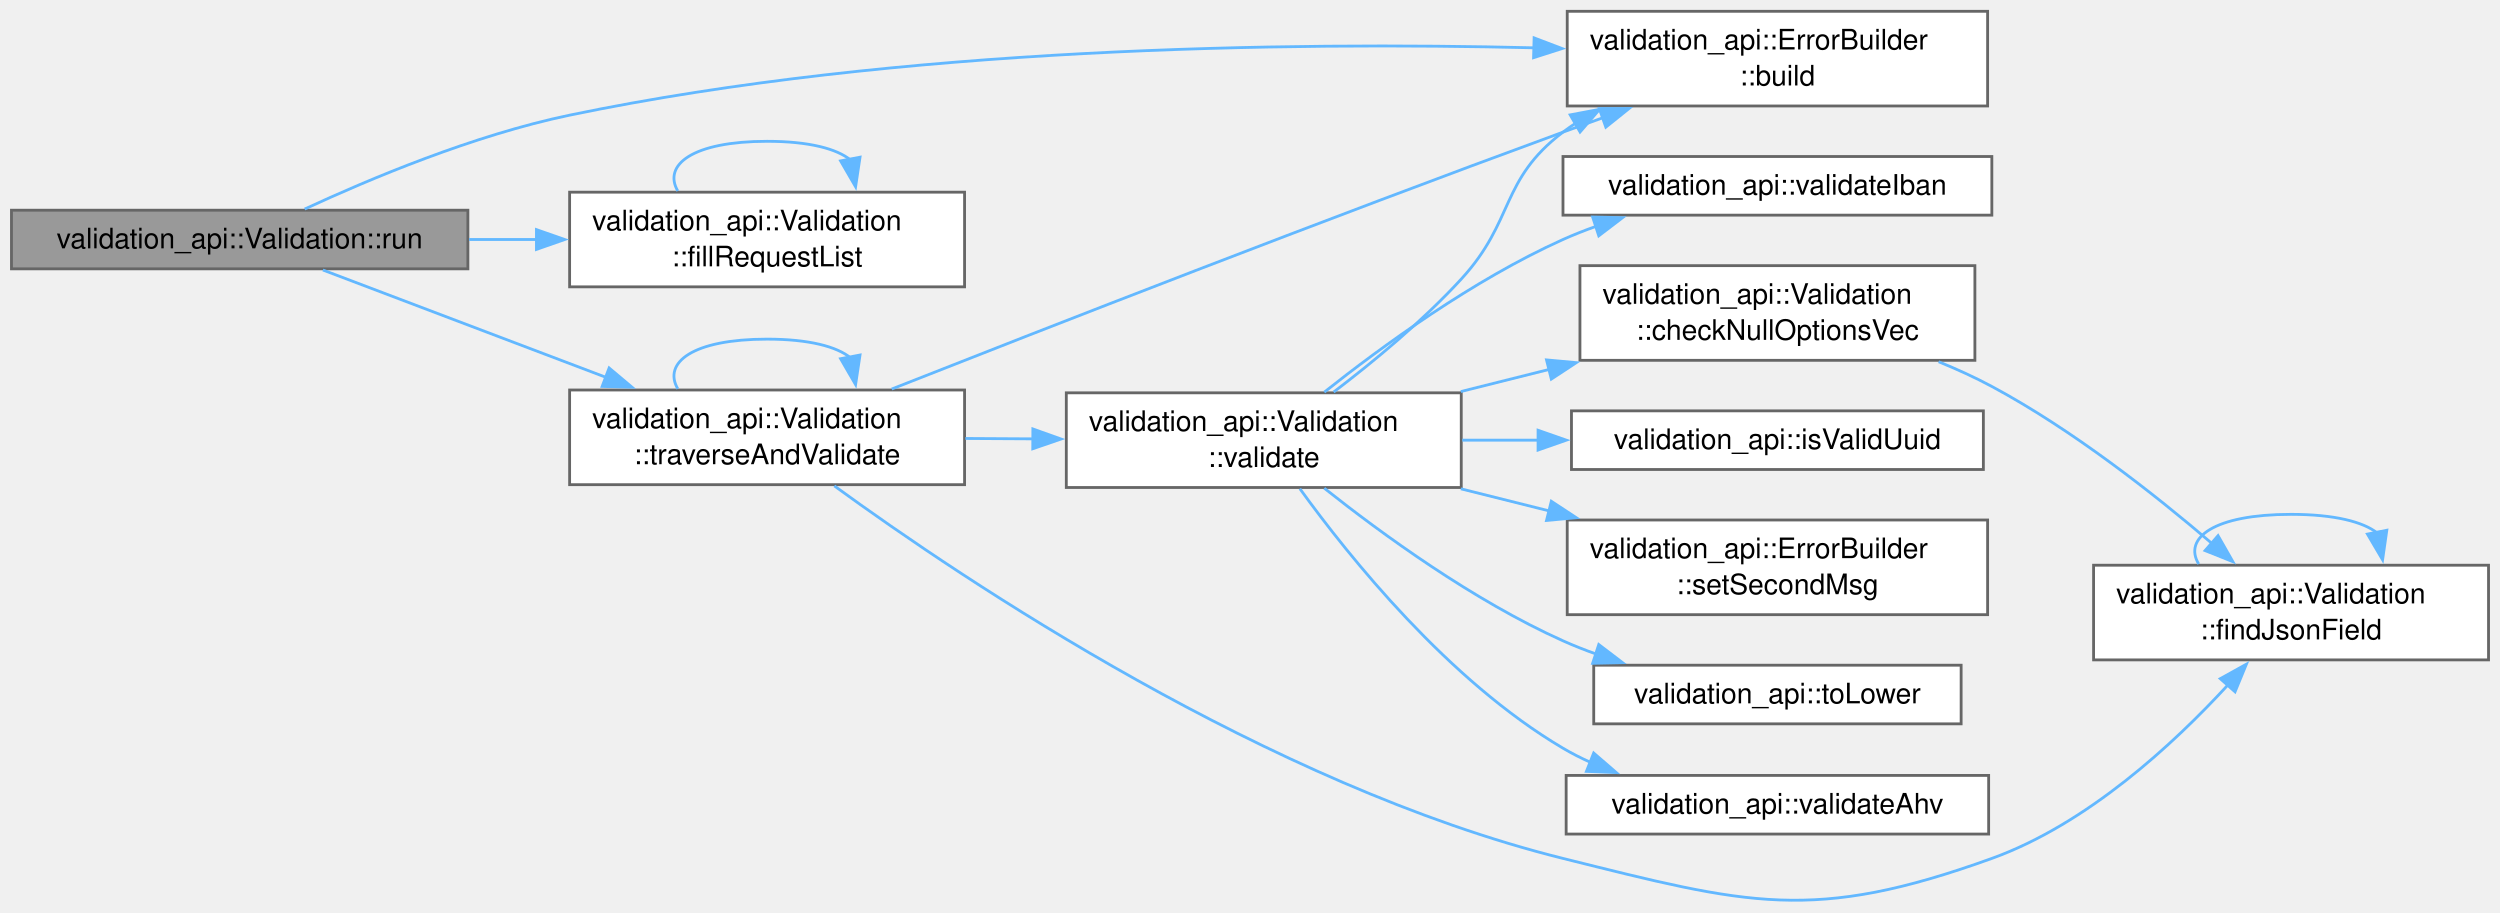
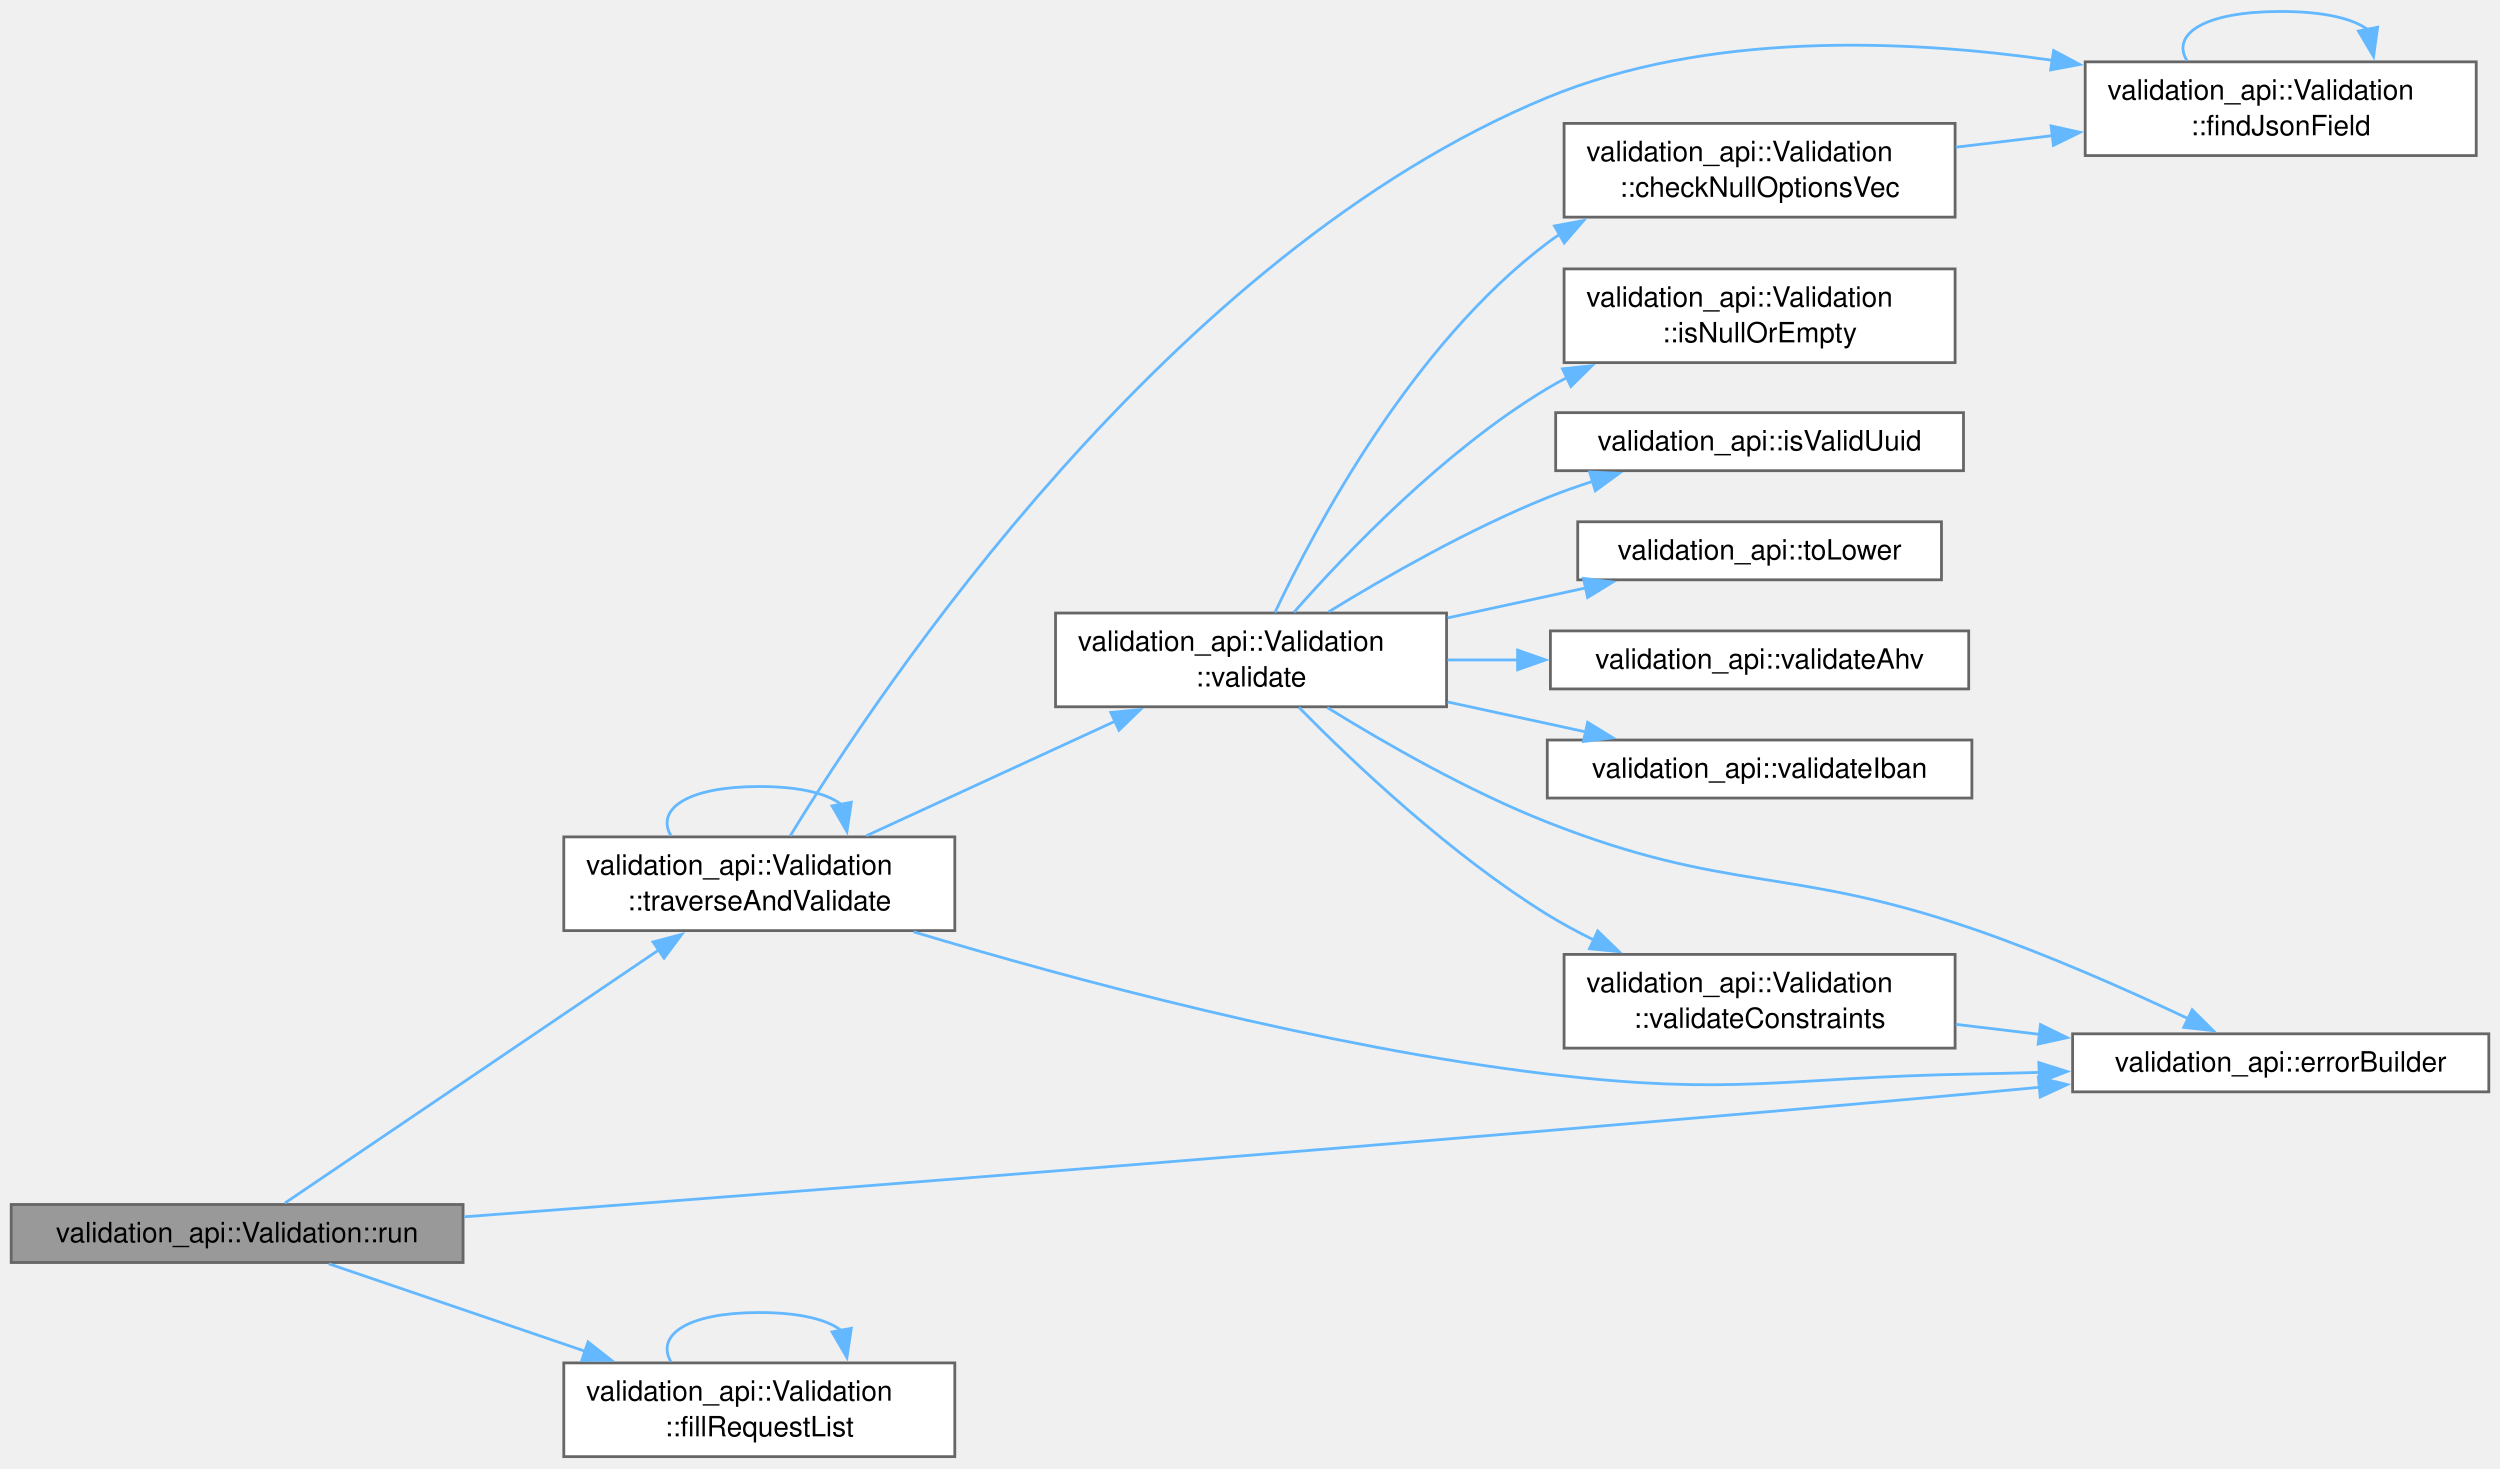
- <svg xmlns="http://www.w3.org/2000/svg" xmlns:xlink="http://www.w3.org/1999/xlink" width="885pt" height="323pt" viewBox="0.00 0.00 884.50 322.86">
-   <g id="graph0" class="graph" transform="scale(1 1) rotate(0) translate(4 318.86)">
+ <svg xmlns="http://www.w3.org/2000/svg" xmlns:xlink="http://www.w3.org/1999/xlink" width="894pt" height="525pt" viewBox="0.00 0.00 893.50 524.50">
+   <g id="graph0" class="graph" transform="scale(1 1) rotate(0) translate(4 520.5)">
    <g id="Node000001" class="node">
      <g id="a_Node000001">
        <a xlink:title=" ">
-           <polygon fill="#999999" stroke="#666666" points="161.5,-244.48 0,-244.48 0,-223.73 161.5,-223.73 161.5,-244.48" />
-           <text text-anchor="middle" x="80.75" y="-230.98" font-family="Helvetica,sans-Serif" font-size="10.00">validation_api::Validation::run</text>
+           <polygon fill="#999999" stroke="#666666" points="161.5,-90.12 0,-90.12 0,-69.38 161.5,-69.38 161.5,-90.12" />
+           <text text-anchor="middle" x="80.75" y="-76.62" font-family="Helvetica,sans-Serif" font-size="10.00">validation_api::Validation::run</text>
        </a>
      </g>
    </g>
    <g id="Node000002" class="node">
      <g id="a_Node000002">
-         <a xlink:href="classvalidation__api_1_1ErrorBuilder.html#a84327bbfe6c61e7be6966acc41ba6087" target="_top" xlink:title=" ">
-           <polygon fill="white" stroke="#666666" points="699.25,-314.86 550.5,-314.86 550.5,-281.36 699.25,-281.36 699.25,-314.86" />
-           <text text-anchor="start" x="558.5" y="-301.36" font-family="Helvetica,sans-Serif" font-size="10.00">validation_api::ErrorBuilder</text>
-           <text text-anchor="middle" x="624.88" y="-288.61" font-family="Helvetica,sans-Serif" font-size="10.00">::build</text>
+         <a xlink:href="namespacevalidation__api.html#ac3e8e6ef097973f55220fc4fdeb08dc2" target="_top" xlink:title="Error builder.">
+           <polygon fill="white" stroke="#666666" points="885.5,-151.12 736.75,-151.12 736.75,-130.38 885.5,-130.38 885.5,-151.12" />
+           <text text-anchor="middle" x="811.12" y="-137.62" font-family="Helvetica,sans-Serif" font-size="10.00">validation_api::errorBuilder</text>
        </a>
      </g>
    </g>
    <g id="edge1_Node000001_Node000002" class="edge">
      <g id="a_edge1_Node000001_Node000002">
        <a xlink:title=" ">
-           <path fill="none" stroke="#63b8ff" d="M103.74,-244.88C126.57,-255.47 163.61,-271.06 197.5,-278.11 313.98,-302.33 452.05,-304.04 538.82,-301.94" />
-           <polygon fill="#63b8ff" stroke="#63b8ff" points="538.78,-305.45 548.68,-301.68 538.59,-298.45 538.78,-305.45" />
+           <path fill="none" stroke="#63b8ff" d="M161.92,-85.72C279.97,-94.63 507.48,-112.23 700.75,-129.75 708.66,-130.47 716.88,-131.24 725.11,-132.04" />
+           <polygon fill="#63b8ff" stroke="#63b8ff" points="724.51,-135.49 734.8,-132.98 725.19,-128.53 724.51,-135.49" />
        </a>
      </g>
    </g>
    <g id="Node000003" class="node">
      <g id="a_Node000003">
        <a xlink:href="classvalidation__api_1_1Validation.html#a21b9aefd80be5a639d2aa5e4c8ebe945" target="_top" xlink:title=" ">
-           <polygon fill="white" stroke="#666666" points="337.25,-250.86 197.5,-250.86 197.5,-217.36 337.25,-217.36 337.25,-250.86" />
-           <text text-anchor="start" x="205.5" y="-237.36" font-family="Helvetica,sans-Serif" font-size="10.00">validation_api::Validation</text>
-           <text text-anchor="middle" x="267.38" y="-224.61" font-family="Helvetica,sans-Serif" font-size="10.00">::fillRequestList</text>
+           <polygon fill="white" stroke="#666666" points="337.25,-33.5 197.5,-33.5 197.5,0 337.25,0 337.25,-33.5" />
+           <text text-anchor="start" x="205.5" y="-20" font-family="Helvetica,sans-Serif" font-size="10.00">validation_api::Validation</text>
+           <text text-anchor="middle" x="267.38" y="-7.25" font-family="Helvetica,sans-Serif" font-size="10.00">::fillRequestList</text>
        </a>
      </g>
    </g>
    <g id="edge2_Node000001_Node000003" class="edge">
      <g id="a_edge2_Node000001_Node000003">
        <a xlink:title=" ">
-           <path fill="none" stroke="#63b8ff" d="M161.92,-234.11C169.84,-234.11 177.87,-234.11 185.78,-234.11" />
-           <polygon fill="#63b8ff" stroke="#63b8ff" points="185.76,-237.61 195.76,-234.11 185.76,-230.61 185.76,-237.61" />
+           <path fill="none" stroke="#63b8ff" d="M113.49,-68.92C138.67,-60.33 174.61,-48.06 205.32,-37.59" />
+           <polygon fill="#63b8ff" stroke="#63b8ff" points="206.17,-40.99 214.5,-34.45 203.91,-34.37 206.17,-40.99" />
        </a>
      </g>
    </g>
    <g id="Node000004" class="node">
      <g id="a_Node000004">
        <a xlink:href="classvalidation__api_1_1Validation.html#a3c8146fc89af5b8cef0c1bb6c9d473f2" target="_top" xlink:title="Traverse through the json object and validate the fields.">
-           <polygon fill="white" stroke="#666666" points="337.25,-180.86 197.5,-180.86 197.5,-147.36 337.25,-147.36 337.25,-180.86" />
-           <text text-anchor="start" x="205.5" y="-167.36" font-family="Helvetica,sans-Serif" font-size="10.00">validation_api::Validation</text>
-           <text text-anchor="middle" x="267.38" y="-154.61" font-family="Helvetica,sans-Serif" font-size="10.00">::traverseAndValidate</text>
+           <polygon fill="white" stroke="#666666" points="337.25,-221.5 197.5,-221.5 197.5,-188 337.25,-188 337.25,-221.5" />
+           <text text-anchor="start" x="205.5" y="-208" font-family="Helvetica,sans-Serif" font-size="10.00">validation_api::Validation</text>
+           <text text-anchor="middle" x="267.38" y="-195.25" font-family="Helvetica,sans-Serif" font-size="10.00">::traverseAndValidate</text>
        </a>
      </g>
    </g>
    <g id="edge4_Node000001_Node000004" class="edge">
      <g id="a_edge4_Node000001_Node000004">
        <a xlink:title=" ">
-           <path fill="none" stroke="#63b8ff" d="M110.19,-223.32C136.84,-213.22 177.43,-197.83 210.54,-185.27" />
-           <polygon fill="#63b8ff" stroke="#63b8ff" points="211.48,-188.66 219.59,-181.84 209,-182.12 211.48,-188.66" />
+           <path fill="none" stroke="#63b8ff" d="M97.81,-90.62C127.47,-110.71 191.47,-154.04 231.52,-181.15" />
+           <polygon fill="#63b8ff" stroke="#63b8ff" points="229.41,-183.95 239.65,-186.66 233.33,-178.15 229.41,-183.95" />
        </a>
      </g>
    </g>
    <g id="edge3_Node000003_Node000003" class="edge">
      <g id="a_edge3_Node000003_Node000003">
        <a xlink:title=" ">
-           <path fill="none" stroke="#63b8ff" d="M235.78,-251.27C230.41,-260.47 240.94,-268.86 267.38,-268.86 282.24,-268.86 292.08,-266.2 296.89,-262.25" />
-           <polygon fill="#63b8ff" stroke="#63b8ff" points="300.26,-263.24 298.69,-252.76 293.38,-261.93 300.26,-263.24" />
+           <path fill="none" stroke="#63b8ff" d="M235.78,-33.91C230.41,-43.12 240.94,-51.5 267.38,-51.5 282.24,-51.5 292.08,-48.85 296.89,-44.89" />
+           <polygon fill="#63b8ff" stroke="#63b8ff" points="300.26,-45.88 298.69,-35.4 293.38,-44.57 300.26,-45.88" />
        </a>
      </g>
    </g>
    <g id="edge5_Node000004_Node000002" class="edge">
      <g id="a_edge5_Node000004_Node000002">
        <a xlink:title=" ">
-           <path fill="none" stroke="#63b8ff" d="M311.47,-181.2C366.42,-202.88 464.43,-241.16 549,-272.11 553.63,-273.8 558.43,-275.53 563.27,-277.25" />
-           <polygon fill="#63b8ff" stroke="#63b8ff" points="561.83,-280.46 572.42,-280.49 564.16,-273.86 561.83,-280.46" />
+           <path fill="none" stroke="#63b8ff" d="M322.52,-187.56C378.53,-170.75 468.86,-146.32 549,-136.75 615.97,-128.75 633.32,-135.52 700.75,-136.75 708.56,-136.89 716.69,-137.09 724.82,-137.33" />
+           <polygon fill="#63b8ff" stroke="#63b8ff" points="724.68,-140.83 734.79,-137.64 724.9,-133.83 724.68,-140.83" />
        </a>
      </g>
    </g>
    <g id="edge8_Node000004_Node000004" class="edge">
      <g id="a_edge8_Node000004_Node000004">
        <a xlink:title=" ">
-           <path fill="none" stroke="#63b8ff" d="M235.78,-181.27C230.41,-190.47 240.94,-198.86 267.38,-198.86 282.24,-198.86 292.08,-196.2 296.89,-192.25" />
-           <polygon fill="#63b8ff" stroke="#63b8ff" points="300.26,-193.24 298.69,-182.76 293.38,-191.93 300.26,-193.24" />
+           <path fill="none" stroke="#63b8ff" d="M235.78,-221.91C230.41,-231.12 240.94,-239.5 267.38,-239.5 282.24,-239.5 292.08,-236.85 296.89,-232.89" />
+           <polygon fill="#63b8ff" stroke="#63b8ff" points="300.26,-233.88 298.69,-223.4 293.38,-232.57 300.26,-233.88" />
        </a>
      </g>
    </g>
    <g id="Node000005" class="node">
      <g id="a_Node000005">
-         <a xlink:href="classvalidation__api_1_1Validation.html#a1931562aaf3ed21afc7d5f0fade04aa0" target="_top" xlink:title=" ">
-           <polygon fill="white" stroke="#666666" points="876.5,-118.86 736.75,-118.86 736.75,-85.36 876.5,-85.36 876.5,-118.86" />
-           <text text-anchor="start" x="744.75" y="-105.36" font-family="Helvetica,sans-Serif" font-size="10.00">validation_api::Validation</text>
-           <text text-anchor="middle" x="806.62" y="-92.61" font-family="Helvetica,sans-Serif" font-size="10.00">::findJsonField</text>
+         <a xlink:href="classvalidation__api_1_1Validation.html#a49e598a8189b6bd6edf1ecdb00ae8b9d" target="_top" xlink:title=" ">
+           <polygon fill="white" stroke="#666666" points="881,-498.5 741.25,-498.5 741.25,-465 881,-465 881,-498.5" />
+           <text text-anchor="start" x="749.25" y="-485" font-family="Helvetica,sans-Serif" font-size="10.00">validation_api::Validation</text>
+           <text text-anchor="middle" x="811.12" y="-472.25" font-family="Helvetica,sans-Serif" font-size="10.00">::findJsonField</text>
        </a>
      </g>
    </g>
    <g id="edge6_Node000004_Node000005" class="edge">
      <g id="a_edge6_Node000004_Node000005">
        <a xlink:title=" ">
-           <path fill="none" stroke="#63b8ff" d="M291.16,-146.93C336.99,-113.57 444.89,-41.03 549,-15.11 614.45,1.19 637.31,7.78 700.75,-15.11 734.44,-27.26 764.95,-55.46 784.27,-76.48" />
-           <polygon fill="#63b8ff" stroke="#63b8ff" points="781.57,-78.71 790.83,-83.85 786.8,-74.06 781.57,-78.71" />
+           <path fill="none" stroke="#63b8ff" d="M278.42,-221.86C310.11,-273.86 413.9,-429.96 549,-485.75 606.12,-509.34 676.44,-506.67 729.71,-499.03" />
+           <polygon fill="#63b8ff" stroke="#63b8ff" points="729.96,-502.53 739.31,-497.56 728.9,-495.61 729.96,-502.53" />
        </a>
      </g>
    </g>
    <g id="Node000006" class="node">
      <g id="a_Node000006">
        <a xlink:href="classvalidation__api_1_1Validation.html#a1cc0802269d88c233ad3c3d1d6c3dd12" target="_top" xlink:title=" ">
-           <polygon fill="white" stroke="#666666" points="513,-179.86 373.25,-179.86 373.25,-146.36 513,-146.36 513,-179.86" />
-           <text text-anchor="start" x="381.25" y="-166.36" font-family="Helvetica,sans-Serif" font-size="10.00">validation_api::Validation</text>
-           <text text-anchor="middle" x="443.12" y="-153.61" font-family="Helvetica,sans-Serif" font-size="10.00">::validate</text>
+           <polygon fill="white" stroke="#666666" points="513,-301.5 373.25,-301.5 373.25,-268 513,-268 513,-301.5" />
+           <text text-anchor="start" x="381.25" y="-288" font-family="Helvetica,sans-Serif" font-size="10.00">validation_api::Validation</text>
+           <text text-anchor="middle" x="443.12" y="-275.25" font-family="Helvetica,sans-Serif" font-size="10.00">::validate</text>
        </a>
      </g>
    </g>
    <g id="edge9_Node000004_Node000006" class="edge">
      <g id="a_edge9_Node000004_Node000006">
        <a xlink:title=" ">
-           <path fill="none" stroke="#63b8ff" d="M337.54,-163.71C345.46,-163.66 353.57,-163.62 361.62,-163.57" />
-           <polygon fill="#63b8ff" stroke="#63b8ff" points="361.42,-167.07 371.4,-163.51 361.38,-160.07 361.42,-167.07" />
+           <path fill="none" stroke="#63b8ff" d="M305.65,-221.91C331.64,-233.88 366.55,-249.95 394.55,-262.85" />
+           <polygon fill="#63b8ff" stroke="#63b8ff" points="392.99,-265.98 403.54,-266.98 395.92,-259.62 392.99,-265.98" />
        </a>
      </g>
    </g>
    <g id="edge7_Node000005_Node000005" class="edge">
      <g id="a_edge7_Node000005_Node000005">
        <a xlink:title=" ">
-           <path fill="none" stroke="#63b8ff" d="M773.95,-119.27C768.4,-128.47 779.29,-136.86 806.62,-136.86 822,-136.86 832.17,-134.2 837.14,-130.25" />
-           <polygon fill="#63b8ff" stroke="#63b8ff" points="840.51,-131.24 839.01,-120.76 833.64,-129.89 840.51,-131.24" />
-         </a>
-       </g>
-     </g>
-     <g id="edge10_Node000006_Node000002" class="edge">
-       <g id="a_edge10_Node000006_Node000002">
-         <a xlink:title=" ">
-           <path fill="none" stroke="#63b8ff" d="M467.84,-180.13C481.81,-190.77 499.36,-205.24 513,-220.11 532.01,-240.82 526.62,-255.1 549,-272.11 550.51,-273.25 552.07,-274.35 553.67,-275.4" />
-           <polygon fill="#63b8ff" stroke="#63b8ff" points="551.55,-278.21 561.96,-280.17 555.04,-272.15 551.55,-278.21" />
+           <path fill="none" stroke="#63b8ff" d="M777.64,-498.91C771.95,-508.12 783.11,-516.5 811.12,-516.5 826.88,-516.5 837.31,-513.85 842.4,-509.89" />
+           <polygon fill="#63b8ff" stroke="#63b8ff" points="845.77,-510.89 844.31,-500.4 838.9,-509.51 845.77,-510.89" />
+         </a>
+       </g>
+     </g>
+     <g id="edge12_Node000006_Node000002" class="edge">
+       <g id="a_edge12_Node000006_Node000002">
+         <a xlink:title=" ">
+           <path fill="none" stroke="#63b8ff" d="M470.35,-267.73C491.01,-254.95 520.93,-237.81 549,-226.75 613.69,-201.27 634.96,-211.24 700.75,-188.75 727.44,-179.62 756.64,-166.65 778.16,-156.48" />
+           <polygon fill="#63b8ff" stroke="#63b8ff" points="779.48,-159.73 786.99,-152.26 776.46,-153.42 779.48,-159.73" />
        </a>
      </g>
    </g>
    <g id="Node000007" class="node">
      <g id="a_Node000007">
        <a xlink:href="classvalidation__api_1_1Validation.html#a7b6995b4592eb861af42e45b095382b7" target="_top" xlink:title="Checking Uuid values.">
-           <polygon fill="white" stroke="#666666" points="694.75,-224.86 555,-224.86 555,-191.36 694.75,-191.36 694.75,-224.86" />
-           <text text-anchor="start" x="563" y="-211.36" font-family="Helvetica,sans-Serif" font-size="10.00">validation_api::Validation</text>
-           <text text-anchor="middle" x="624.88" y="-198.61" font-family="Helvetica,sans-Serif" font-size="10.00">::checkNullOptionsVec</text>
-         </a>
-       </g>
-     </g>
-     <g id="edge11_Node000006_Node000007" class="edge">
-       <g id="a_edge11_Node000006_Node000007">
-         <a xlink:title=" ">
-           <path fill="none" stroke="#63b8ff" d="M512.85,-180.31C523.15,-182.89 533.84,-185.57 544.34,-188.2" />
-           <polygon fill="#63b8ff" stroke="#63b8ff" points="543.17,-191.51 553.72,-190.54 544.87,-184.72 543.17,-191.51" />
+           <polygon fill="white" stroke="#666666" points="694.75,-476.5 555,-476.5 555,-443 694.75,-443 694.75,-476.5" />
+           <text text-anchor="start" x="563" y="-463" font-family="Helvetica,sans-Serif" font-size="10.00">validation_api::Validation</text>
+           <text text-anchor="middle" x="624.88" y="-450.25" font-family="Helvetica,sans-Serif" font-size="10.00">::checkNullOptionsVec</text>
+         </a>
+       </g>
+     </g>
+     <g id="edge10_Node000006_Node000007" class="edge">
+       <g id="a_edge10_Node000006_Node000007">
+         <a xlink:title=" ">
+           <path fill="none" stroke="#63b8ff" d="M451.64,-301.66C466.12,-332.34 500.75,-397.38 549,-433.75 550.51,-434.89 552.08,-435.98 553.68,-437.03" />
+           <polygon fill="#63b8ff" stroke="#63b8ff" points="551.57,-439.85 561.99,-441.78 555.05,-433.77 551.57,-439.85" />
        </a>
      </g>
    </g>
    <g id="Node000008" class="node">
      <g id="a_Node000008">
-         <a xlink:href="namespacevalidation__api.html#ac19e25b4d8364b0f52152440dd5ecbda" target="_top" xlink:title=" ">
-           <polygon fill="white" stroke="#666666" points="697.75,-173.48 552,-173.48 552,-152.73 697.75,-152.73 697.75,-173.48" />
-           <text text-anchor="middle" x="624.88" y="-159.98" font-family="Helvetica,sans-Serif" font-size="10.00">validation_api::isValidUuid</text>
+         <a xlink:href="classvalidation__api_1_1Validation.html#ac59ae7a00f5fc950a3a572524127c4d3" target="_top" xlink:title="Checks if a json object is empty.">
+           <polygon fill="white" stroke="#666666" points="694.75,-424.5 555,-424.5 555,-391 694.75,-391 694.75,-424.5" />
+           <text text-anchor="start" x="563" y="-411" font-family="Helvetica,sans-Serif" font-size="10.00">validation_api::Validation</text>
+           <text text-anchor="middle" x="624.88" y="-398.25" font-family="Helvetica,sans-Serif" font-size="10.00">::isNullOrEmpty</text>
        </a>
      </g>
    </g>
    <g id="edge13_Node000006_Node000008" class="edge">
      <g id="a_edge13_Node000006_Node000008">
        <a xlink:title=" ">
-           <path fill="none" stroke="#63b8ff" d="M513.36,-163.11C522.2,-163.11 531.31,-163.11 540.33,-163.11" />
-           <polygon fill="#63b8ff" stroke="#63b8ff" points="540.18,-166.61 550.18,-163.11 540.18,-159.61 540.18,-166.61" />
+           <path fill="none" stroke="#63b8ff" d="M458.45,-301.77C477.25,-323.14 512.21,-359.68 549,-381.75 551.29,-383.12 553.66,-384.44 556.09,-385.7" />
+           <polygon fill="#63b8ff" stroke="#63b8ff" points="554.44,-388.78 564.97,-389.89 557.43,-382.46 554.44,-388.78" />
        </a>
      </g>
    </g>
    <g id="Node000009" class="node">
      <g id="a_Node000009">
-         <a xlink:href="classvalidation__api_1_1ErrorBuilder.html#a014e70c2f2b4a2ee879c363b4a2174f2" target="_top" xlink:title="Set the First Msg object.">
-           <polygon fill="white" stroke="#666666" points="699.25,-134.86 550.5,-134.86 550.5,-101.36 699.25,-101.36 699.25,-134.86" />
-           <text text-anchor="start" x="558.5" y="-121.36" font-family="Helvetica,sans-Serif" font-size="10.00">validation_api::ErrorBuilder</text>
-           <text text-anchor="middle" x="624.88" y="-108.61" font-family="Helvetica,sans-Serif" font-size="10.00">::setSecondMsg</text>
+         <a xlink:href="namespacevalidation__api.html#ac19e25b4d8364b0f52152440dd5ecbda" target="_top" xlink:title=" ">
+           <polygon fill="white" stroke="#666666" points="697.75,-373.12 552,-373.12 552,-352.38 697.75,-352.38 697.75,-373.12" />
+           <text text-anchor="middle" x="624.88" y="-359.62" font-family="Helvetica,sans-Serif" font-size="10.00">validation_api::isValidUuid</text>
        </a>
      </g>
    </g>
    <g id="edge14_Node000006_Node000009" class="edge">
      <g id="a_edge14_Node000006_Node000009">
        <a xlink:title=" ">
-           <path fill="none" stroke="#63b8ff" d="M512.85,-145.9C523.15,-143.32 533.84,-140.65 544.34,-138.02" />
-           <polygon fill="#63b8ff" stroke="#63b8ff" points="544.87,-141.49 553.72,-135.67 543.17,-134.7 544.87,-141.49" />
+           <path fill="none" stroke="#63b8ff" d="M470.82,-301.91C491.5,-314.6 521.21,-331.55 549,-342.75 554.25,-344.86 559.79,-346.82 565.39,-348.62" />
+           <polygon fill="#63b8ff" stroke="#63b8ff" points="564.14,-351.9 574.72,-351.44 566.16,-345.2 564.14,-351.9" />
        </a>
      </g>
    </g>
    <g id="Node000010" class="node">
      <g id="a_Node000010">
        <a xlink:href="namespacevalidation__api.html#a6dd56dcf7358b332bb906a2d27fddd0b" target="_top" xlink:title="Converts string to all lowercase.">
-           <polygon fill="white" stroke="#666666" points="689.88,-83.48 559.88,-83.48 559.88,-62.73 689.88,-62.73 689.88,-83.48" />
-           <text text-anchor="middle" x="624.88" y="-69.98" font-family="Helvetica,sans-Serif" font-size="10.00">validation_api::toLower</text>
+           <polygon fill="white" stroke="#666666" points="689.88,-334.12 559.88,-334.12 559.88,-313.38 689.88,-313.38 689.88,-334.12" />
+           <text text-anchor="middle" x="624.88" y="-320.62" font-family="Helvetica,sans-Serif" font-size="10.00">validation_api::toLower</text>
        </a>
      </g>
    </g>
    <g id="edge15_Node000006_Node000010" class="edge">
      <g id="a_edge15_Node000006_Node000010">
        <a xlink:title=" ">
-           <path fill="none" stroke="#63b8ff" d="M464.53,-146.11C484.78,-130.04 517.3,-106.33 549,-92.11 552.77,-90.41 556.72,-88.86 560.74,-87.42" />
-           <polygon fill="#63b8ff" stroke="#63b8ff" points="561.66,-90.8 570.09,-84.38 559.49,-84.15 561.66,-90.8" />
+           <path fill="none" stroke="#63b8ff" d="M513.36,-299.77C529.76,-303.33 547.12,-307.1 563.1,-310.56" />
+           <polygon fill="#63b8ff" stroke="#63b8ff" points="561.92,-313.89 572.44,-312.59 563.41,-307.05 561.92,-313.89" />
        </a>
      </g>
    </g>
    <g id="Node000011" class="node">
      <g id="a_Node000011">
        <a xlink:href="namespacevalidation__api.html#aae32fd7a0b5886a49454679d46ed4bd1" target="_top" xlink:title="Validates Ahv string.">
-           <polygon fill="white" stroke="#666666" points="699.62,-44.48 550.12,-44.48 550.12,-23.73 699.62,-23.73 699.62,-44.48" />
-           <text text-anchor="middle" x="624.88" y="-30.98" font-family="Helvetica,sans-Serif" font-size="10.00">validation_api::validateAhv</text>
+           <polygon fill="white" stroke="#666666" points="699.62,-295.12 550.12,-295.12 550.12,-274.38 699.62,-274.38 699.62,-295.12" />
+           <text text-anchor="middle" x="624.88" y="-281.62" font-family="Helvetica,sans-Serif" font-size="10.00">validation_api::validateAhv</text>
        </a>
      </g>
    </g>
    <g id="edge16_Node000006_Node000011" class="edge">
      <g id="a_edge16_Node000006_Node000011">
        <a xlink:title=" ">
-           <path fill="none" stroke="#63b8ff" d="M455.89,-145.94C473.37,-121.76 508.51,-77.99 549,-54.11 552.13,-52.26 555.43,-50.58 558.83,-49.06" />
-           <polygon fill="#63b8ff" stroke="#63b8ff" points="559.86,-52.41 567.87,-45.48 557.29,-45.91 559.86,-52.41" />
+           <path fill="none" stroke="#63b8ff" d="M513.36,-284.75C521.59,-284.75 530.06,-284.75 538.48,-284.75" />
+           <polygon fill="#63b8ff" stroke="#63b8ff" points="538.39,-288.25 548.39,-284.75 538.39,-281.25 538.39,-288.25" />
        </a>
      </g>
    </g>
    <g id="Node000012" class="node">
      <g id="a_Node000012">
-         <a xlink:href="namespacevalidation__api.html#a0a2b975e162ced567ba3a6075684092a" target="_top" xlink:title="Validates Iban string.">
-           <polygon fill="white" stroke="#666666" points="700.75,-263.48 549,-263.48 549,-242.73 700.75,-242.73 700.75,-263.48" />
-           <text text-anchor="middle" x="624.88" y="-249.98" font-family="Helvetica,sans-Serif" font-size="10.00">validation_api::validateIban</text>
+         <a xlink:href="classvalidation__api_1_1Validation.html#a512e2e0c3be1bea95ebfab280ec919ba" target="_top" xlink:title="Validates len options.">
+           <polygon fill="white" stroke="#666666" points="694.75,-179.5 555,-179.5 555,-146 694.75,-146 694.75,-179.5" />
+           <text text-anchor="start" x="563" y="-166" font-family="Helvetica,sans-Serif" font-size="10.00">validation_api::Validation</text>
+           <text text-anchor="middle" x="624.88" y="-153.25" font-family="Helvetica,sans-Serif" font-size="10.00">::validateConstraints</text>
        </a>
      </g>
    </g>
    <g id="edge17_Node000006_Node000012" class="edge">
      <g id="a_edge17_Node000006_Node000012">
        <a xlink:title=" ">
-           <path fill="none" stroke="#63b8ff" d="M464.53,-180.1C484.78,-196.17 517.3,-219.88 549,-234.11 552.77,-235.8 556.72,-237.36 560.74,-238.79" />
-           <polygon fill="#63b8ff" stroke="#63b8ff" points="559.49,-242.07 570.09,-241.84 561.66,-235.41 559.49,-242.07" />
-         </a>
-       </g>
-     </g>
-     <g id="edge12_Node000007_Node000005" class="edge">
-       <g id="a_edge12_Node000007_Node000005">
-         <a xlink:title=" ">
-           <path fill="none" stroke="#63b8ff" d="M681.92,-190.86C688.4,-188.22 694.81,-185.3 700.75,-182.11 729.27,-166.79 758.27,-144 778.52,-126.65" />
-           <polygon fill="#63b8ff" stroke="#63b8ff" points="780.79,-129.32 786.04,-120.11 776.2,-124.04 780.79,-129.32" />
+           <path fill="none" stroke="#63b8ff" d="M460.22,-267.79C479.74,-247.97 514.35,-215.17 549,-193.75 554.24,-190.51 559.87,-187.48 565.61,-184.67" />
+           <polygon fill="#63b8ff" stroke="#63b8ff" points="567.02,-187.87 574.63,-180.5 564.08,-181.52 567.02,-187.87" />
+         </a>
+       </g>
+     </g>
+     <g id="Node000013" class="node">
+       <g id="a_Node000013">
+         <a xlink:href="namespacevalidation__api.html#a0a2b975e162ced567ba3a6075684092a" target="_top" xlink:title="Validates Iban string.">
+           <polygon fill="white" stroke="#666666" points="700.75,-256.12 549,-256.12 549,-235.38 700.75,-235.38 700.75,-256.12" />
+           <text text-anchor="middle" x="624.88" y="-242.62" font-family="Helvetica,sans-Serif" font-size="10.00">validation_api::validateIban</text>
+         </a>
+       </g>
+     </g>
+     <g id="edge19_Node000006_Node000013" class="edge">
+       <g id="a_edge19_Node000006_Node000013">
+         <a xlink:title=" ">
+           <path fill="none" stroke="#63b8ff" d="M513.36,-269.73C529.76,-266.17 547.12,-262.4 563.1,-258.94" />
+           <polygon fill="#63b8ff" stroke="#63b8ff" points="563.41,-262.45 572.44,-256.91 561.92,-255.61 563.41,-262.45" />
+         </a>
+       </g>
+     </g>
+     <g id="edge11_Node000007_Node000005" class="edge">
+       <g id="a_edge11_Node000007_Node000005">
+         <a xlink:title=" ">
+           <path fill="none" stroke="#63b8ff" d="M695.01,-468C706.27,-469.35 718.01,-470.75 729.52,-472.13" />
+           <polygon fill="#63b8ff" stroke="#63b8ff" points="729.06,-475.6 739.41,-473.31 729.89,-468.65 729.06,-475.6" />
+         </a>
+       </g>
+     </g>
+     <g id="edge18_Node000012_Node000002" class="edge">
+       <g id="a_edge18_Node000012_Node000002">
+         <a xlink:title=" ">
+           <path fill="none" stroke="#63b8ff" d="M695.01,-154.5C704.8,-153.33 714.96,-152.11 725.02,-150.91" />
+           <polygon fill="#63b8ff" stroke="#63b8ff" points="725.27,-154.41 734.79,-149.75 724.44,-147.46 725.27,-154.41" />
        </a>
      </g>
    </g>
  </g>
</svg>
